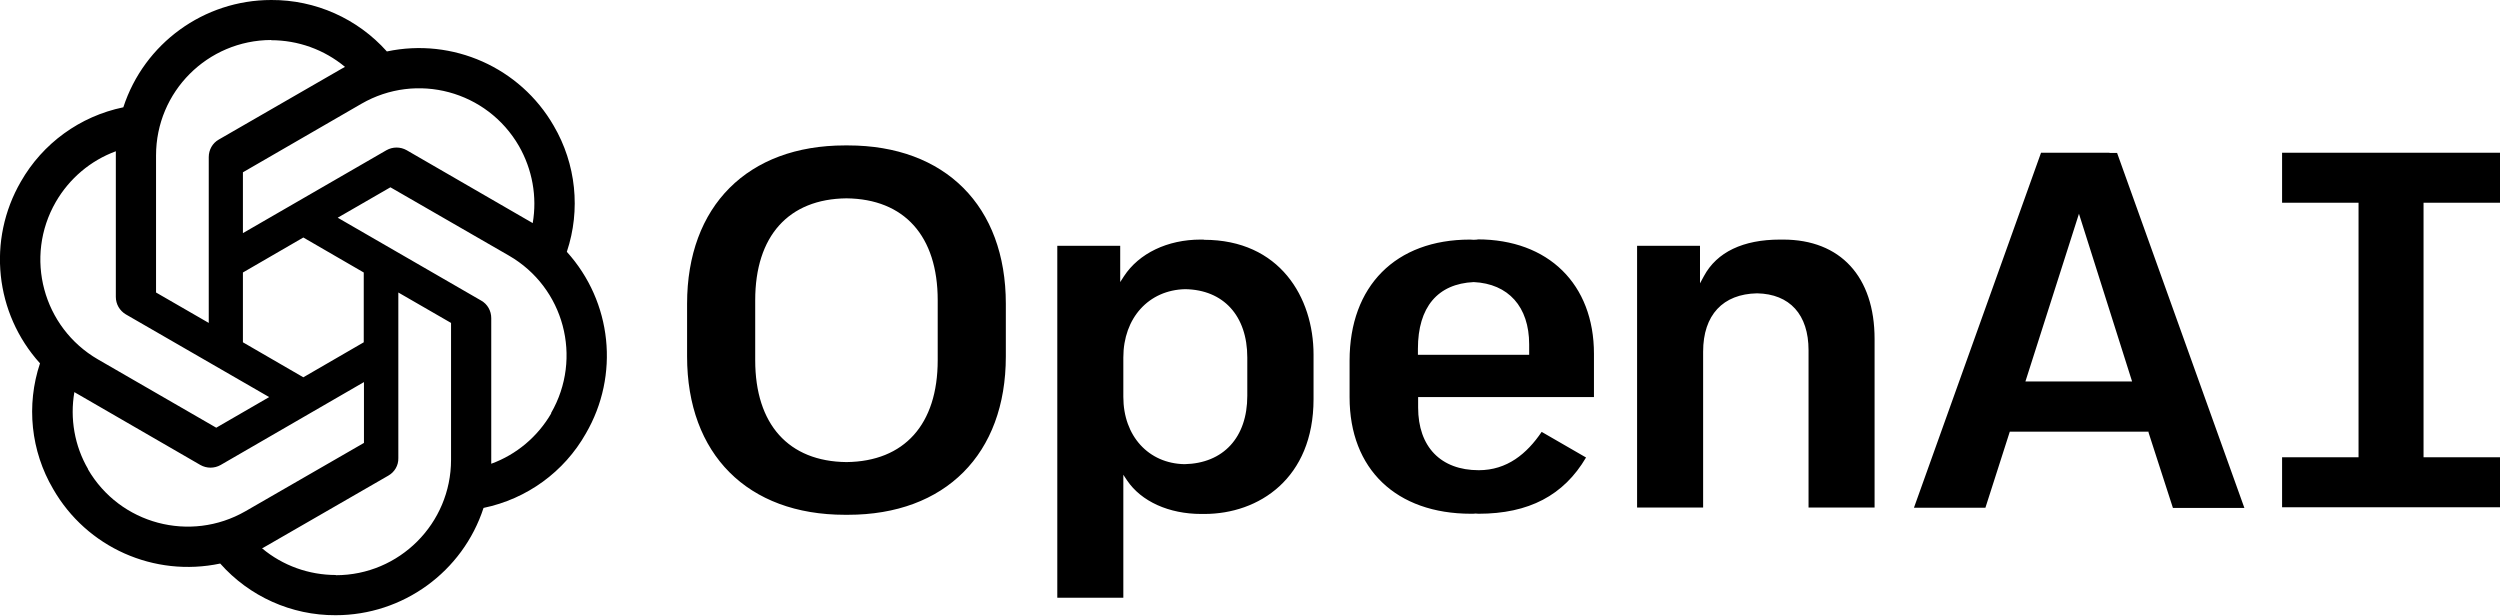
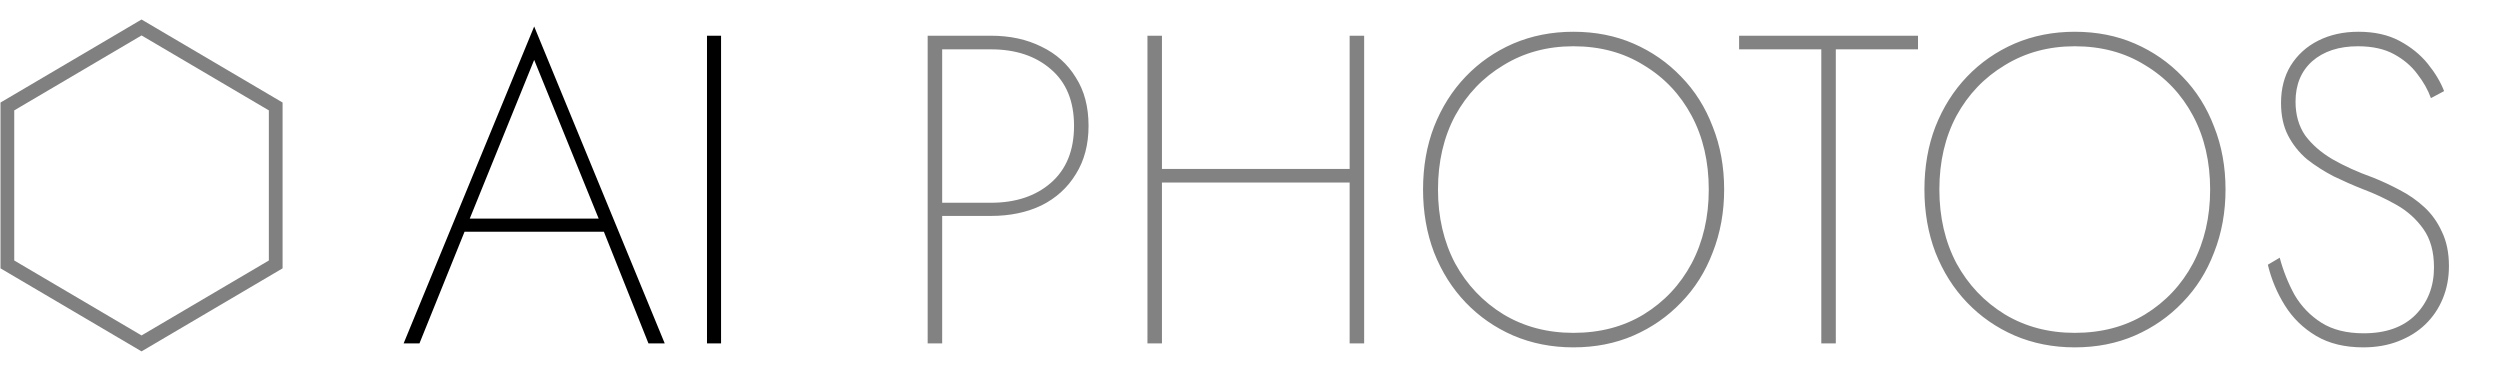
- <svg xmlns="http://www.w3.org/2000/svg" id="openai-horizontal" viewBox="0 0 120 29.53">
-   <path d="M40.7,6.98s-.05,0-.07,0c-.02,0-.05,0-.07,0-4.67,0-7.58,2.91-7.58,7.6v2.53c0,4.69,2.9,7.6,7.58,7.6,.02,0,.05,0,.07,0,.02,0,.05,0,.07,0,4.67,0,7.58-2.91,7.58-7.6v-2.53c0-4.69-2.91-7.6-7.58-7.6Zm4.31,10.31c0,3.08-1.6,4.86-4.38,4.89-2.78-.03-4.38-1.81-4.38-4.89v-2.88c0-3.08,1.6-4.86,4.38-4.89,2.78,.03,4.38,1.81,4.38,4.89v2.88Zm40.57-5.79s-.06,0-.09,0c-.02,0-.03,0-.05,0-1.77,0-3.03,.6-3.65,1.75l-.19,.35v-1.8h-3.02v12.56h3.17v-7.48c0-1.76,.95-2.77,2.59-2.8,1.57,.03,2.47,1.02,2.47,2.73v7.55h3.17v-8.09c0-2.99-1.64-4.77-4.39-4.77Zm34.42-1.77v-2.4h-10.46v2.4h3.67v12.22h-3.67v2.4h10.46v-2.4h-3.67V9.73h3.67Zm-18.75-2.4h0s-3.28,0-3.28,0l-6.1,17.04h3.43l1.17-3.65h6.66v.04s1.17,3.62,1.17,3.62h3.43l-6.11-17.04h-.36Zm-4.03,10.98l2.57-8.05,2.55,8.05h-5.12Zm-39.45-6.81s-.05,0-.07,0c-.03,0-.05,0-.07,0-1.59,0-2.96,.66-3.68,1.76l-.18,.28v-1.74h-3.02V28.69h3.17v-5.9l.18,.27c.68,1.01,2.01,1.61,3.56,1.61,.03,0,.05,0,.08,0,.02,0,.04,0,.07,0,2.61,0,5.24-1.7,5.24-5.51v-2.14c0-2.74-1.62-5.51-5.26-5.51Zm2.1,7.5c0,2-1.15,3.24-3.01,3.28-1.73-.03-2.94-1.35-2.94-3.23v-1.89c0-1.9,1.22-3.24,2.97-3.28,1.84,.03,2.98,1.28,2.98,3.28v1.84Zm11.05-7.5h0c-.06,0-.12,.01-.18,.01-.06,0-.12-.01-.18-.01h0c-3.57,0-5.78,2.23-5.78,5.81v1.76c0,3.45,2.24,5.59,5.83,5.59,.08,0,.15,0,.22-.01,.05,0,.09,.01,.14,.01,2.41,0,4.09-.88,5.16-2.7l-2.13-1.23c-.71,1.05-1.66,1.84-3.02,1.84-1.82,0-2.91-1.12-2.91-3.01v-.5h8.44v-2.08c0-3.34-2.19-5.49-5.59-5.49Zm-2.86,5.54v-.3c0-2,.95-3.12,2.68-3.2,1.66,.08,2.66,1.18,2.66,2.99v.5s-5.34,0-5.34,0Z" />
-   <path d="M27.21,12.08c.67-2.01,.44-4.21-.63-6.04-1.61-2.8-4.85-4.24-8.01-3.57C17.16,.89,15.14-.01,13.02,0c-3.23,0-6.1,2.08-7.1,5.15-2.08,.43-3.87,1.73-4.92,3.57-1.62,2.8-1.25,6.32,.92,8.72-.67,2.01-.44,4.21,.63,6.03,1.61,2.81,4.85,4.25,8.02,3.58,1.4,1.58,3.42,2.49,5.54,2.48,3.23,0,6.1-2.08,7.1-5.15,2.08-.43,3.87-1.73,4.91-3.57,1.63-2.8,1.26-6.32-.91-8.72Zm-2.3-5.07c.64,1.12,.88,2.43,.66,3.7-.04-.03-.12-.07-.17-.1l-5.88-3.4c-.3-.17-.67-.17-.97,0l-6.89,3.98v-2.92l5.69-3.29c2.65-1.53,6.03-.62,7.56,2.03Zm-13.25,6.07l2.9-1.68,2.9,1.68v3.35l-2.9,1.68-2.9-1.68v-3.35ZM13.01,1.93c1.3,0,2.55,.45,3.55,1.28-.04,.02-.12,.07-.18,.1l-5.88,3.39c-.3,.17-.48,.49-.48,.84v7.96l-2.53-1.46V7.46c0-3.06,2.47-5.53,5.53-5.54ZM2.68,9.69h0c.65-1.12,1.66-1.98,2.88-2.43v6.99c0,.35,.18,.66,.48,.84l6.88,3.97-2.54,1.47-5.68-3.28c-2.64-1.53-3.55-4.91-2.02-7.56Zm1.55,12.83h0c-.65-1.11-.88-2.43-.66-3.7,.04,.03,.12,.07,.17,.1l5.88,3.4c.3,.17,.67,.17,.97,0l6.88-3.98v2.92l-5.69,3.28c-2.65,1.52-6.03,.62-7.56-2.02Zm11.89,5.08c-1.29,0-2.55-.45-3.54-1.28,.04-.02,.13-.07,.18-.1l5.88-3.39c.3-.17,.49-.49,.48-.84v-7.95l2.53,1.46v6.57c0,3.06-2.48,5.54-5.53,5.54Zm10.34-7.76c-.65,1.12-1.67,1.98-2.88,2.42v-6.99c0-.35-.18-.67-.48-.84h0l-6.89-3.98,2.53-1.46,5.69,3.28c2.65,1.53,3.55,4.91,2.02,7.56Z" />
+ <svg xmlns="http://www.w3.org/2000/svg" width="182" height="27" viewBox="0 0 182 27" fill="none">
+   <path d="M10.304 2L20.072 7.75V19.25L10.304 25L0.537 19.25V7.75L10.304 2Z" stroke="#808080" />
+   <path d="M33.288 16.872H44.52L44.232 15.912H33.576L33.288 16.872ZM38.888 4.36L43.752 16.328L43.848 16.584L47.208 25H48.392L38.888 1.928L29.384 25H30.536L33.96 16.52L34.056 16.264L38.888 4.36ZM51.469 2.6V25H52.493V2.6H51.469Z" fill="black" />
+   <path d="M67.534 2.6V25H68.59V2.6H67.534ZM68.142 3.592H72.142C73.934 3.592 75.385 4.072 76.494 5.032C77.625 5.992 78.19 7.368 78.19 9.16C78.19 10.952 77.625 12.339 76.494 13.32C75.385 14.28 73.934 14.76 72.142 14.76H68.142V15.72H72.142C73.529 15.72 74.755 15.464 75.822 14.952C76.889 14.419 77.721 13.661 78.318 12.68C78.937 11.699 79.246 10.525 79.246 9.16C79.246 7.773 78.937 6.6 78.318 5.64C77.721 4.659 76.889 3.912 75.822 3.4C74.755 2.867 73.529 2.6 72.142 2.6H68.142V3.592ZM84.046 13.288H98.958V12.296H84.046V13.288ZM98.254 2.6V25H99.31V2.6H98.254ZM83.534 2.6V25H84.59V2.6H83.534ZM104.686 13.8C104.686 11.773 105.102 9.981 105.934 8.424C106.787 6.867 107.96 5.64 109.454 4.744C110.947 3.827 112.643 3.368 114.542 3.368C116.483 3.368 118.19 3.827 119.662 4.744C121.155 5.64 122.318 6.867 123.15 8.424C123.982 9.981 124.398 11.773 124.398 13.8C124.398 15.805 123.982 17.597 123.15 19.176C122.318 20.733 121.155 21.971 119.662 22.888C118.19 23.784 116.483 24.232 114.542 24.232C112.643 24.232 110.947 23.784 109.454 22.888C107.96 21.971 106.787 20.733 105.934 19.176C105.102 17.597 104.686 15.805 104.686 13.8ZM103.598 13.8C103.598 15.443 103.864 16.968 104.398 18.376C104.952 19.784 105.72 21 106.702 22.024C107.683 23.048 108.835 23.848 110.158 24.424C111.502 25 112.963 25.288 114.542 25.288C116.142 25.288 117.603 25 118.926 24.424C120.248 23.848 121.4 23.048 122.382 22.024C123.384 21 124.152 19.784 124.686 18.376C125.24 16.968 125.518 15.443 125.518 13.8C125.518 12.136 125.24 10.611 124.686 9.224C124.152 7.816 123.384 6.6 122.382 5.576C121.4 4.552 120.248 3.752 118.926 3.176C117.603 2.6 116.142 2.312 114.542 2.312C112.963 2.312 111.502 2.6 110.158 3.176C108.835 3.752 107.683 4.552 106.702 5.576C105.72 6.6 104.952 7.816 104.398 9.224C103.864 10.611 103.598 12.136 103.598 13.8ZM126.607 3.592H132.591V25H133.647V3.592H139.631V2.6H126.607V3.592ZM141.186 13.8C141.186 11.773 141.602 9.981 142.434 8.424C143.287 6.867 144.46 5.64 145.954 4.744C147.447 3.827 149.143 3.368 151.042 3.368C152.983 3.368 154.69 3.827 156.162 4.744C157.655 5.64 158.818 6.867 159.65 8.424C160.482 9.981 160.898 11.773 160.898 13.8C160.898 15.805 160.482 17.597 159.65 19.176C158.818 20.733 157.655 21.971 156.162 22.888C154.69 23.784 152.983 24.232 151.042 24.232C149.143 24.232 147.447 23.784 145.954 22.888C144.46 21.971 143.287 20.733 142.434 19.176C141.602 17.597 141.186 15.805 141.186 13.8ZM140.098 13.8C140.098 15.443 140.364 16.968 140.898 18.376C141.452 19.784 142.22 21 143.202 22.024C144.183 23.048 145.335 23.848 146.658 24.424C148.002 25 149.463 25.288 151.042 25.288C152.642 25.288 154.103 25 155.426 24.424C156.748 23.848 157.9 23.048 158.882 22.024C159.884 21 160.652 19.784 161.186 18.376C161.74 16.968 162.018 15.443 162.018 13.8C162.018 12.136 161.74 10.611 161.186 9.224C160.652 7.816 159.884 6.6 158.882 5.576C157.9 4.552 156.748 3.752 155.426 3.176C154.103 2.6 152.642 2.312 151.042 2.312C149.463 2.312 148.002 2.6 146.658 3.176C145.335 3.752 144.183 4.552 143.202 5.576C142.22 6.6 141.452 7.816 140.898 9.224C140.364 10.611 140.098 12.136 140.098 13.8ZM165.963 18.76L165.099 19.272C165.355 20.339 165.771 21.331 166.347 22.248C166.923 23.165 167.681 23.901 168.619 24.456C169.558 25.011 170.699 25.288 172.043 25.288C172.982 25.288 173.835 25.139 174.603 24.84C175.371 24.541 176.022 24.136 176.555 23.624C177.11 23.091 177.537 22.461 177.835 21.736C178.134 21.011 178.283 20.221 178.283 19.368C178.283 18.408 178.113 17.576 177.771 16.872C177.451 16.168 177.025 15.571 176.491 15.08C175.958 14.589 175.361 14.173 174.699 13.832C174.059 13.491 173.419 13.192 172.779 12.936C171.649 12.531 170.657 12.083 169.803 11.592C168.971 11.101 168.31 10.525 167.819 9.864C167.35 9.181 167.115 8.36 167.115 7.4C167.115 6.163 167.521 5.181 168.331 4.456C169.163 3.731 170.273 3.368 171.659 3.368C172.705 3.368 173.579 3.56 174.283 3.944C174.987 4.328 175.553 4.808 175.979 5.384C176.427 5.96 176.758 6.547 176.971 7.144L177.931 6.632C177.675 5.971 177.281 5.309 176.747 4.648C176.214 3.987 175.531 3.432 174.699 2.984C173.867 2.536 172.865 2.312 171.691 2.312C170.603 2.312 169.633 2.525 168.779 2.952C167.926 3.379 167.254 3.987 166.763 4.776C166.294 5.544 166.059 6.451 166.059 7.496C166.059 8.413 166.23 9.203 166.571 9.864C166.913 10.525 167.371 11.101 167.947 11.592C168.545 12.061 169.195 12.477 169.899 12.84C170.603 13.181 171.307 13.491 172.011 13.768C172.865 14.088 173.686 14.472 174.475 14.92C175.265 15.368 175.915 15.955 176.427 16.68C176.939 17.405 177.195 18.333 177.195 19.464C177.195 20.851 176.747 22.003 175.851 22.92C174.955 23.816 173.697 24.264 172.075 24.264C170.838 24.264 169.814 24.008 169.003 23.496C168.193 22.984 167.542 22.312 167.051 21.48C166.582 20.627 166.219 19.72 165.963 18.76Z" fill="#828282" />
</svg>
